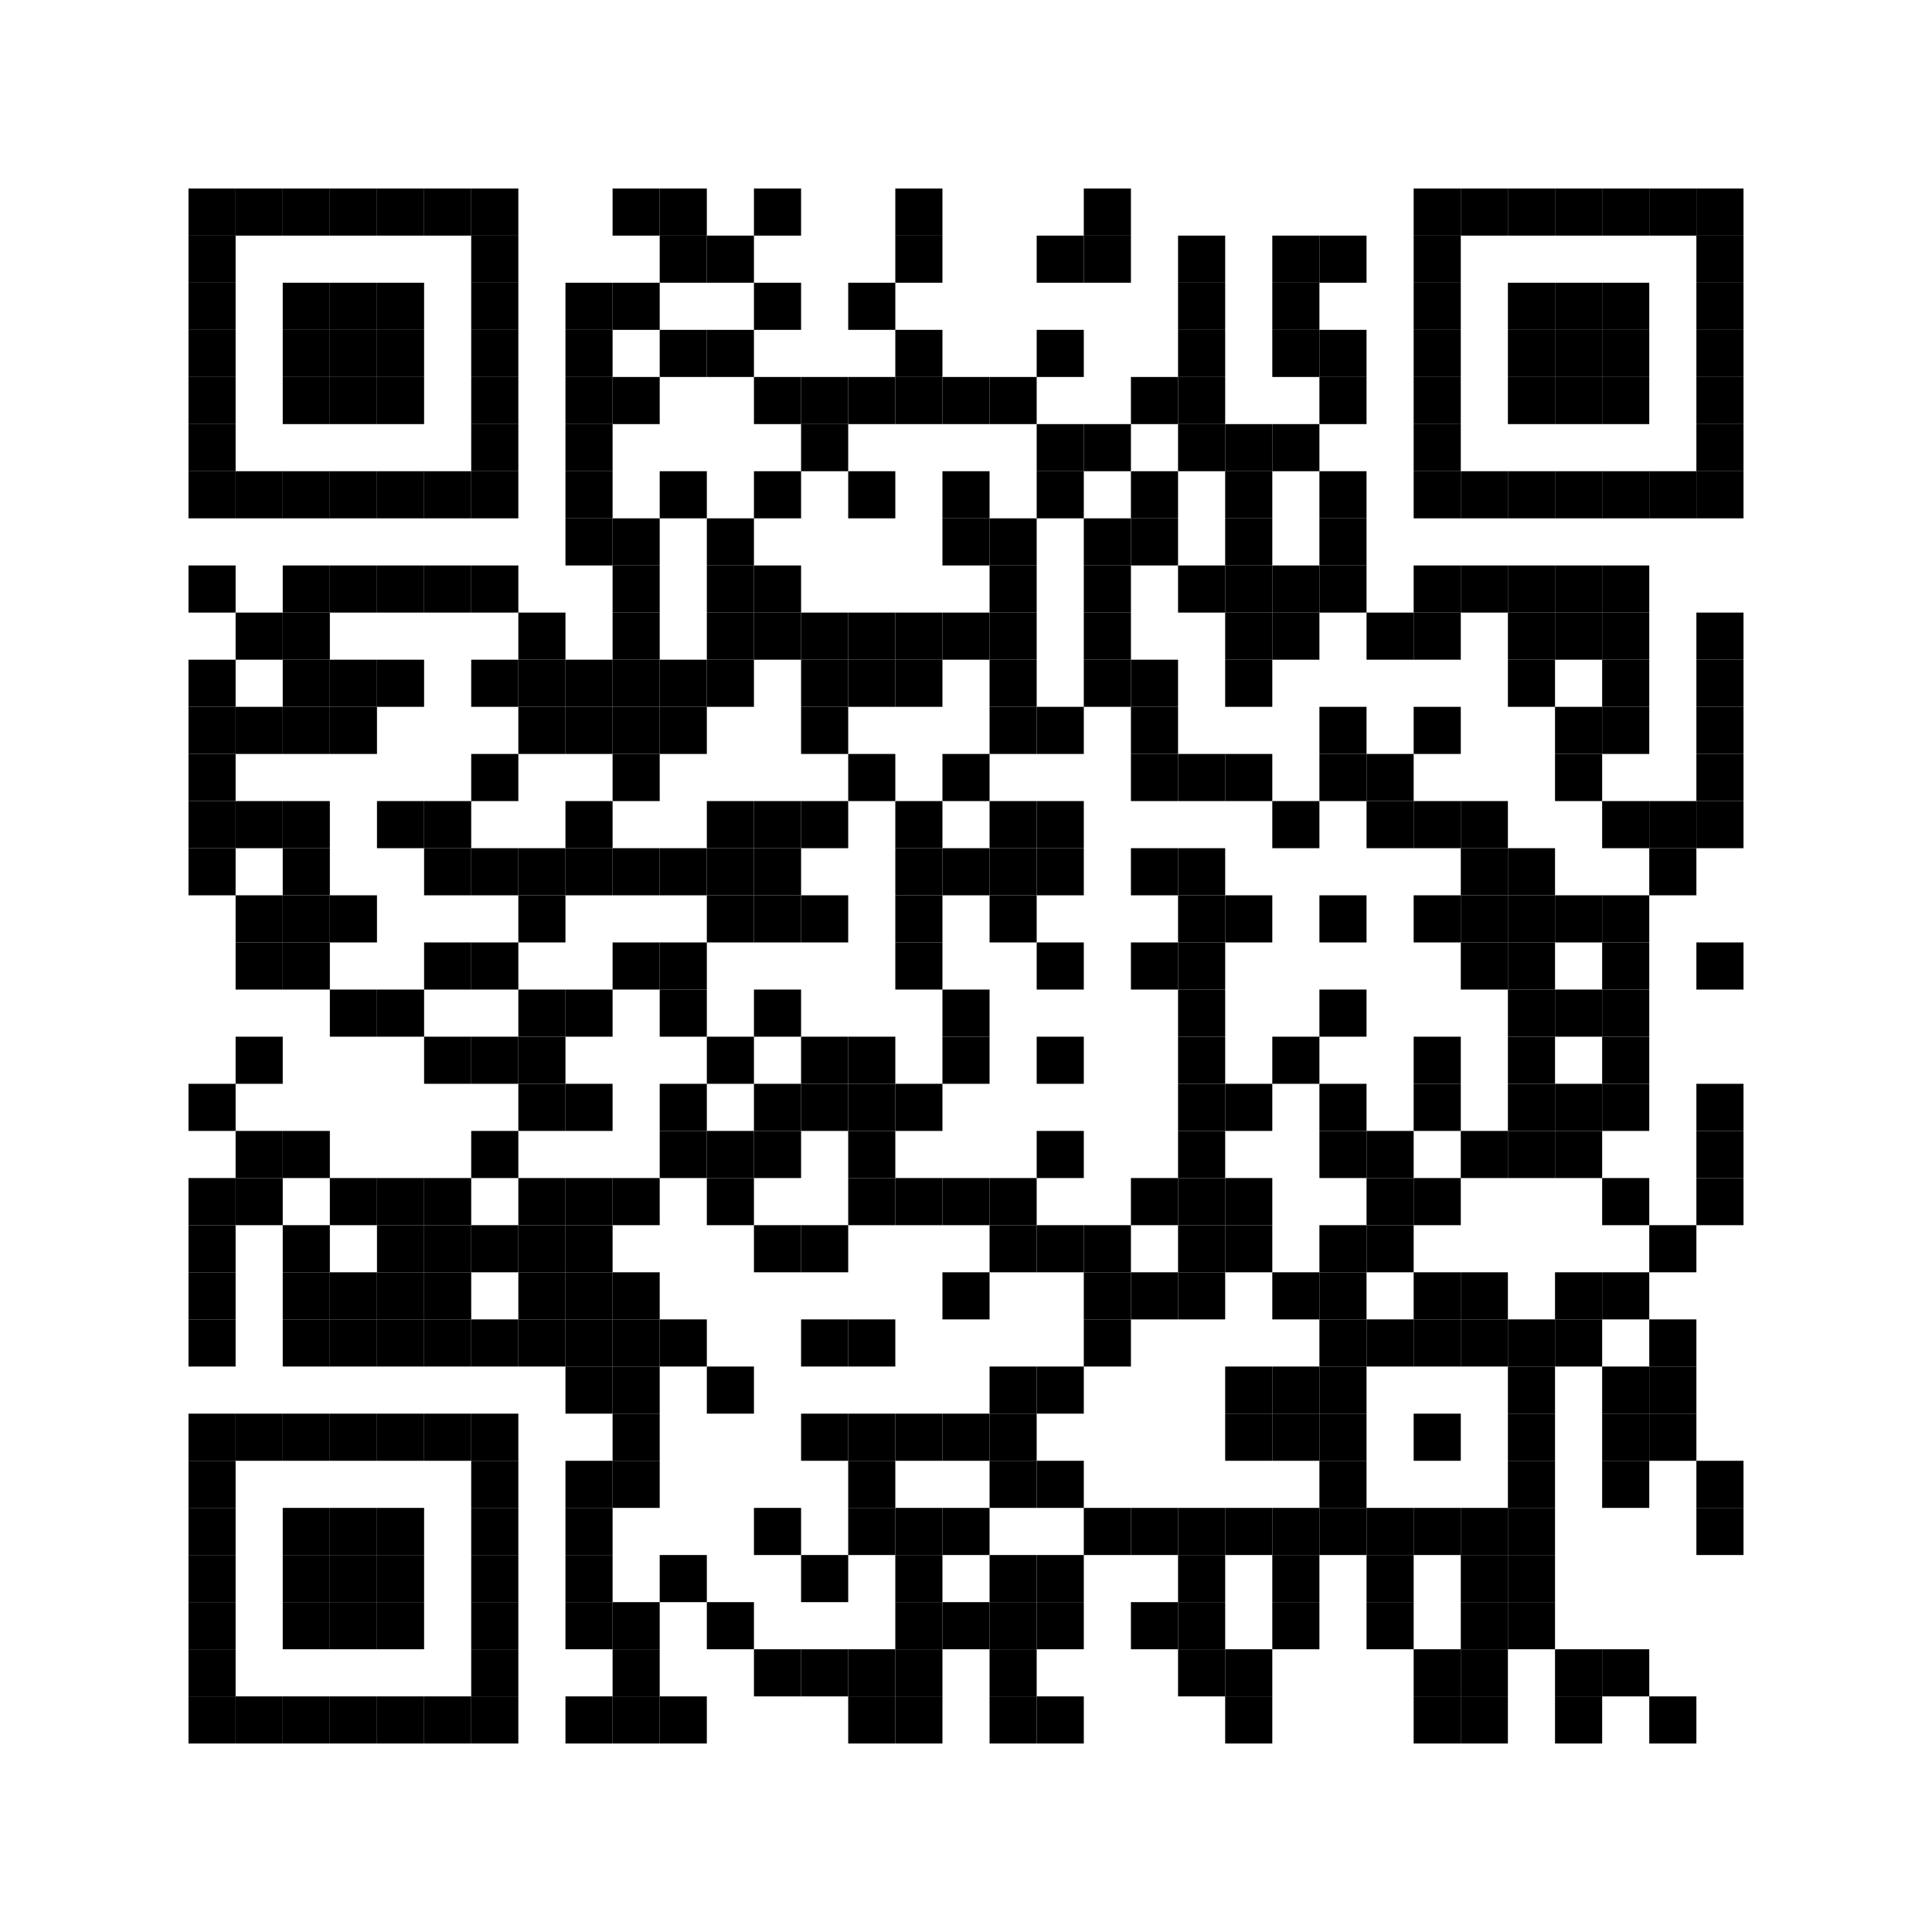
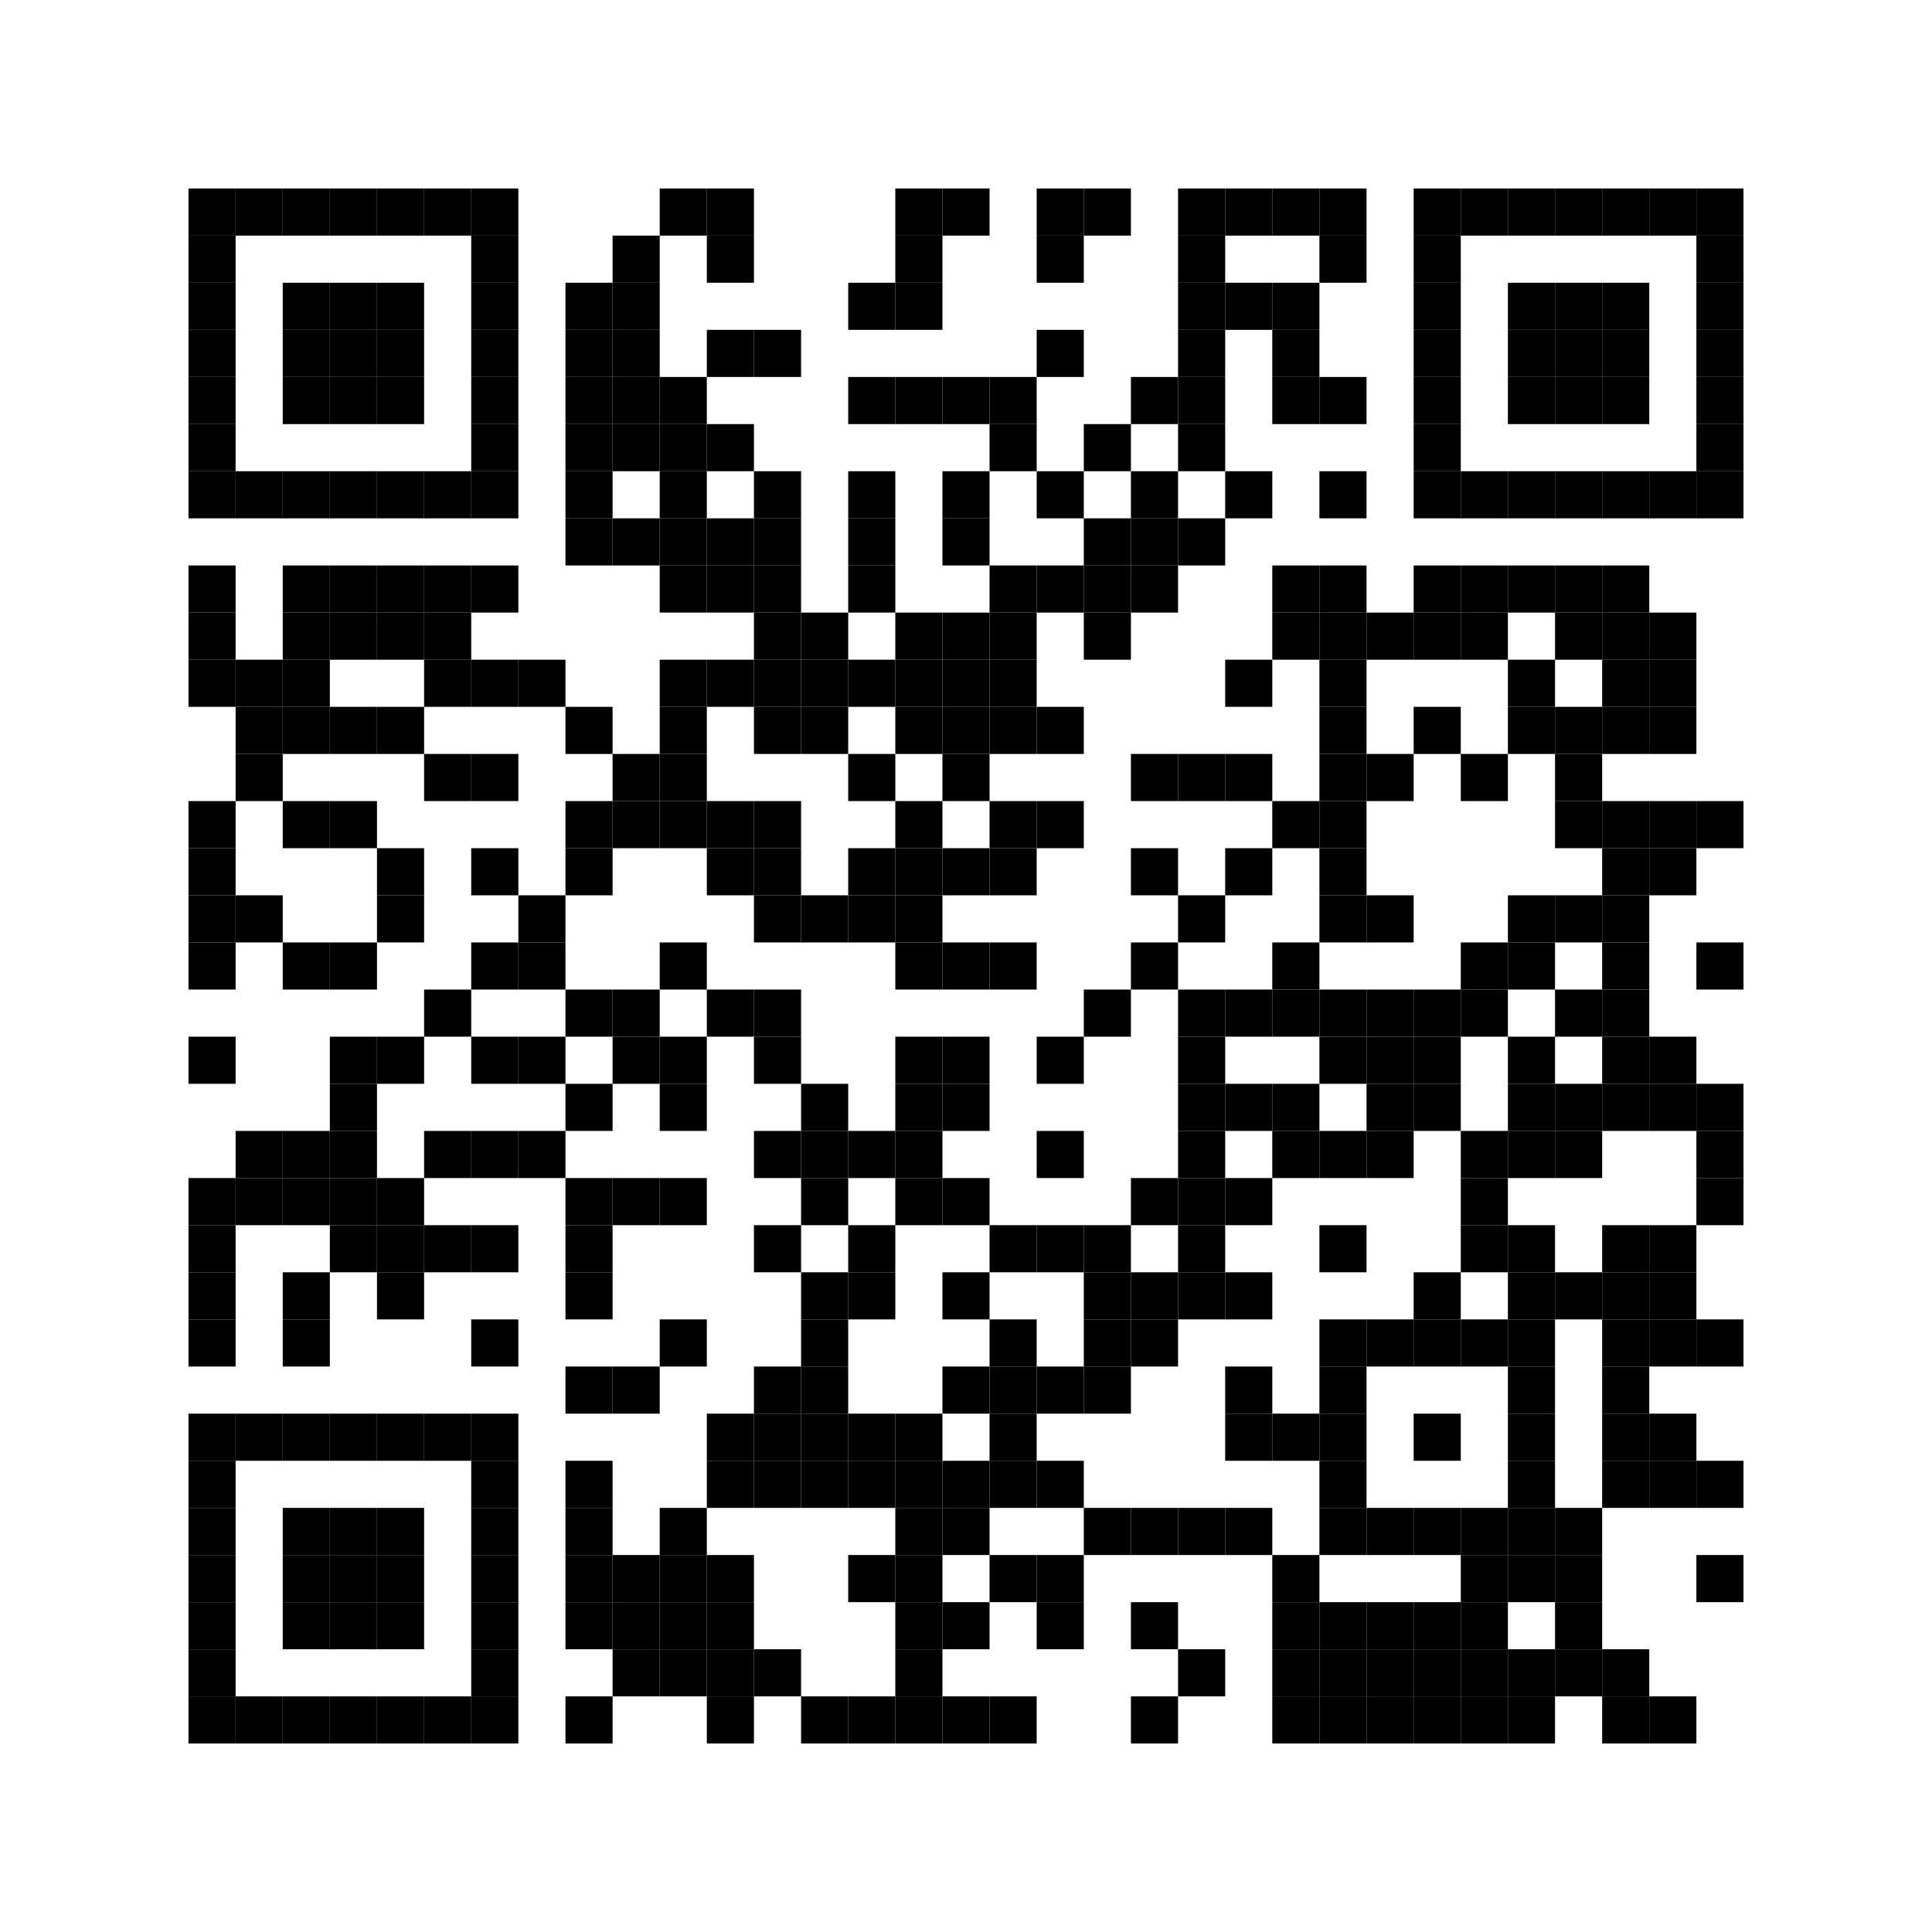
<svg xmlns="http://www.w3.org/2000/svg" width="41mm" height="41mm" version="1.1">
  <rect x="4mm" y="4mm" width="1mm" height="1mm" />
  <rect x="5mm" y="4mm" width="1mm" height="1mm" />
  <rect x="6mm" y="4mm" width="1mm" height="1mm" />
  <rect x="7mm" y="4mm" width="1mm" height="1mm" />
  <rect x="8mm" y="4mm" width="1mm" height="1mm" />
  <rect x="9mm" y="4mm" width="1mm" height="1mm" />
  <rect x="10mm" y="4mm" width="1mm" height="1mm" />
-   <rect x="13mm" y="4mm" width="1mm" height="1mm" />
  <rect x="14mm" y="4mm" width="1mm" height="1mm" />
-   <rect x="16mm" y="4mm" width="1mm" height="1mm" />
+   <rect x="15mm" y="4mm" width="1mm" height="1mm" />
  <rect x="19mm" y="4mm" width="1mm" height="1mm" />
+   <rect x="20mm" y="4mm" width="1mm" height="1mm" />
+   <rect x="22mm" y="4mm" width="1mm" height="1mm" />
  <rect x="23mm" y="4mm" width="1mm" height="1mm" />
+   <rect x="25mm" y="4mm" width="1mm" height="1mm" />
+   <rect x="26mm" y="4mm" width="1mm" height="1mm" />
+   <rect x="27mm" y="4mm" width="1mm" height="1mm" />
+   <rect x="28mm" y="4mm" width="1mm" height="1mm" />
  <rect x="30mm" y="4mm" width="1mm" height="1mm" />
  <rect x="31mm" y="4mm" width="1mm" height="1mm" />
  <rect x="32mm" y="4mm" width="1mm" height="1mm" />
  <rect x="33mm" y="4mm" width="1mm" height="1mm" />
  <rect x="34mm" y="4mm" width="1mm" height="1mm" />
  <rect x="35mm" y="4mm" width="1mm" height="1mm" />
  <rect x="36mm" y="4mm" width="1mm" height="1mm" />
  <rect x="4mm" y="5mm" width="1mm" height="1mm" />
  <rect x="10mm" y="5mm" width="1mm" height="1mm" />
-   <rect x="14mm" y="5mm" width="1mm" height="1mm" />
+   <rect x="13mm" y="5mm" width="1mm" height="1mm" />
  <rect x="15mm" y="5mm" width="1mm" height="1mm" />
  <rect x="19mm" y="5mm" width="1mm" height="1mm" />
  <rect x="22mm" y="5mm" width="1mm" height="1mm" />
-   <rect x="23mm" y="5mm" width="1mm" height="1mm" />
  <rect x="25mm" y="5mm" width="1mm" height="1mm" />
-   <rect x="27mm" y="5mm" width="1mm" height="1mm" />
  <rect x="28mm" y="5mm" width="1mm" height="1mm" />
  <rect x="30mm" y="5mm" width="1mm" height="1mm" />
  <rect x="36mm" y="5mm" width="1mm" height="1mm" />
  <rect x="4mm" y="6mm" width="1mm" height="1mm" />
  <rect x="6mm" y="6mm" width="1mm" height="1mm" />
  <rect x="7mm" y="6mm" width="1mm" height="1mm" />
  <rect x="8mm" y="6mm" width="1mm" height="1mm" />
  <rect x="10mm" y="6mm" width="1mm" height="1mm" />
  <rect x="12mm" y="6mm" width="1mm" height="1mm" />
  <rect x="13mm" y="6mm" width="1mm" height="1mm" />
-   <rect x="16mm" y="6mm" width="1mm" height="1mm" />
  <rect x="18mm" y="6mm" width="1mm" height="1mm" />
+   <rect x="19mm" y="6mm" width="1mm" height="1mm" />
  <rect x="25mm" y="6mm" width="1mm" height="1mm" />
+   <rect x="26mm" y="6mm" width="1mm" height="1mm" />
  <rect x="27mm" y="6mm" width="1mm" height="1mm" />
  <rect x="30mm" y="6mm" width="1mm" height="1mm" />
  <rect x="32mm" y="6mm" width="1mm" height="1mm" />
  <rect x="33mm" y="6mm" width="1mm" height="1mm" />
  <rect x="34mm" y="6mm" width="1mm" height="1mm" />
  <rect x="36mm" y="6mm" width="1mm" height="1mm" />
  <rect x="4mm" y="7mm" width="1mm" height="1mm" />
  <rect x="6mm" y="7mm" width="1mm" height="1mm" />
  <rect x="7mm" y="7mm" width="1mm" height="1mm" />
  <rect x="8mm" y="7mm" width="1mm" height="1mm" />
  <rect x="10mm" y="7mm" width="1mm" height="1mm" />
  <rect x="12mm" y="7mm" width="1mm" height="1mm" />
-   <rect x="14mm" y="7mm" width="1mm" height="1mm" />
+   <rect x="13mm" y="7mm" width="1mm" height="1mm" />
  <rect x="15mm" y="7mm" width="1mm" height="1mm" />
-   <rect x="19mm" y="7mm" width="1mm" height="1mm" />
+   <rect x="16mm" y="7mm" width="1mm" height="1mm" />
  <rect x="22mm" y="7mm" width="1mm" height="1mm" />
  <rect x="25mm" y="7mm" width="1mm" height="1mm" />
  <rect x="27mm" y="7mm" width="1mm" height="1mm" />
-   <rect x="28mm" y="7mm" width="1mm" height="1mm" />
  <rect x="30mm" y="7mm" width="1mm" height="1mm" />
  <rect x="32mm" y="7mm" width="1mm" height="1mm" />
  <rect x="33mm" y="7mm" width="1mm" height="1mm" />
  <rect x="34mm" y="7mm" width="1mm" height="1mm" />
  <rect x="36mm" y="7mm" width="1mm" height="1mm" />
  <rect x="4mm" y="8mm" width="1mm" height="1mm" />
  <rect x="6mm" y="8mm" width="1mm" height="1mm" />
  <rect x="7mm" y="8mm" width="1mm" height="1mm" />
  <rect x="8mm" y="8mm" width="1mm" height="1mm" />
  <rect x="10mm" y="8mm" width="1mm" height="1mm" />
  <rect x="12mm" y="8mm" width="1mm" height="1mm" />
  <rect x="13mm" y="8mm" width="1mm" height="1mm" />
-   <rect x="16mm" y="8mm" width="1mm" height="1mm" />
-   <rect x="17mm" y="8mm" width="1mm" height="1mm" />
+   <rect x="14mm" y="8mm" width="1mm" height="1mm" />
  <rect x="18mm" y="8mm" width="1mm" height="1mm" />
  <rect x="19mm" y="8mm" width="1mm" height="1mm" />
  <rect x="20mm" y="8mm" width="1mm" height="1mm" />
  <rect x="21mm" y="8mm" width="1mm" height="1mm" />
  <rect x="24mm" y="8mm" width="1mm" height="1mm" />
  <rect x="25mm" y="8mm" width="1mm" height="1mm" />
+   <rect x="27mm" y="8mm" width="1mm" height="1mm" />
  <rect x="28mm" y="8mm" width="1mm" height="1mm" />
  <rect x="30mm" y="8mm" width="1mm" height="1mm" />
  <rect x="32mm" y="8mm" width="1mm" height="1mm" />
  <rect x="33mm" y="8mm" width="1mm" height="1mm" />
  <rect x="34mm" y="8mm" width="1mm" height="1mm" />
  <rect x="36mm" y="8mm" width="1mm" height="1mm" />
  <rect x="4mm" y="9mm" width="1mm" height="1mm" />
  <rect x="10mm" y="9mm" width="1mm" height="1mm" />
  <rect x="12mm" y="9mm" width="1mm" height="1mm" />
-   <rect x="17mm" y="9mm" width="1mm" height="1mm" />
-   <rect x="22mm" y="9mm" width="1mm" height="1mm" />
+   <rect x="13mm" y="9mm" width="1mm" height="1mm" />
+   <rect x="14mm" y="9mm" width="1mm" height="1mm" />
+   <rect x="15mm" y="9mm" width="1mm" height="1mm" />
+   <rect x="21mm" y="9mm" width="1mm" height="1mm" />
  <rect x="23mm" y="9mm" width="1mm" height="1mm" />
  <rect x="25mm" y="9mm" width="1mm" height="1mm" />
-   <rect x="26mm" y="9mm" width="1mm" height="1mm" />
-   <rect x="27mm" y="9mm" width="1mm" height="1mm" />
  <rect x="30mm" y="9mm" width="1mm" height="1mm" />
  <rect x="36mm" y="9mm" width="1mm" height="1mm" />
  <rect x="4mm" y="10mm" width="1mm" height="1mm" />
  <rect x="5mm" y="10mm" width="1mm" height="1mm" />
  <rect x="6mm" y="10mm" width="1mm" height="1mm" />
  <rect x="7mm" y="10mm" width="1mm" height="1mm" />
  <rect x="8mm" y="10mm" width="1mm" height="1mm" />
  <rect x="9mm" y="10mm" width="1mm" height="1mm" />
  <rect x="10mm" y="10mm" width="1mm" height="1mm" />
  <rect x="12mm" y="10mm" width="1mm" height="1mm" />
  <rect x="14mm" y="10mm" width="1mm" height="1mm" />
  <rect x="16mm" y="10mm" width="1mm" height="1mm" />
  <rect x="18mm" y="10mm" width="1mm" height="1mm" />
  <rect x="20mm" y="10mm" width="1mm" height="1mm" />
  <rect x="22mm" y="10mm" width="1mm" height="1mm" />
  <rect x="24mm" y="10mm" width="1mm" height="1mm" />
  <rect x="26mm" y="10mm" width="1mm" height="1mm" />
  <rect x="28mm" y="10mm" width="1mm" height="1mm" />
  <rect x="30mm" y="10mm" width="1mm" height="1mm" />
  <rect x="31mm" y="10mm" width="1mm" height="1mm" />
  <rect x="32mm" y="10mm" width="1mm" height="1mm" />
  <rect x="33mm" y="10mm" width="1mm" height="1mm" />
  <rect x="34mm" y="10mm" width="1mm" height="1mm" />
  <rect x="35mm" y="10mm" width="1mm" height="1mm" />
  <rect x="36mm" y="10mm" width="1mm" height="1mm" />
  <rect x="12mm" y="11mm" width="1mm" height="1mm" />
  <rect x="13mm" y="11mm" width="1mm" height="1mm" />
+   <rect x="14mm" y="11mm" width="1mm" height="1mm" />
  <rect x="15mm" y="11mm" width="1mm" height="1mm" />
+   <rect x="16mm" y="11mm" width="1mm" height="1mm" />
+   <rect x="18mm" y="11mm" width="1mm" height="1mm" />
  <rect x="20mm" y="11mm" width="1mm" height="1mm" />
-   <rect x="21mm" y="11mm" width="1mm" height="1mm" />
  <rect x="23mm" y="11mm" width="1mm" height="1mm" />
  <rect x="24mm" y="11mm" width="1mm" height="1mm" />
-   <rect x="26mm" y="11mm" width="1mm" height="1mm" />
-   <rect x="28mm" y="11mm" width="1mm" height="1mm" />
+   <rect x="25mm" y="11mm" width="1mm" height="1mm" />
  <rect x="4mm" y="12mm" width="1mm" height="1mm" />
  <rect x="6mm" y="12mm" width="1mm" height="1mm" />
  <rect x="7mm" y="12mm" width="1mm" height="1mm" />
  <rect x="8mm" y="12mm" width="1mm" height="1mm" />
  <rect x="9mm" y="12mm" width="1mm" height="1mm" />
  <rect x="10mm" y="12mm" width="1mm" height="1mm" />
-   <rect x="13mm" y="12mm" width="1mm" height="1mm" />
+   <rect x="14mm" y="12mm" width="1mm" height="1mm" />
  <rect x="15mm" y="12mm" width="1mm" height="1mm" />
  <rect x="16mm" y="12mm" width="1mm" height="1mm" />
+   <rect x="18mm" y="12mm" width="1mm" height="1mm" />
  <rect x="21mm" y="12mm" width="1mm" height="1mm" />
+   <rect x="22mm" y="12mm" width="1mm" height="1mm" />
  <rect x="23mm" y="12mm" width="1mm" height="1mm" />
-   <rect x="25mm" y="12mm" width="1mm" height="1mm" />
-   <rect x="26mm" y="12mm" width="1mm" height="1mm" />
+   <rect x="24mm" y="12mm" width="1mm" height="1mm" />
  <rect x="27mm" y="12mm" width="1mm" height="1mm" />
  <rect x="28mm" y="12mm" width="1mm" height="1mm" />
  <rect x="30mm" y="12mm" width="1mm" height="1mm" />
  <rect x="31mm" y="12mm" width="1mm" height="1mm" />
  <rect x="32mm" y="12mm" width="1mm" height="1mm" />
  <rect x="33mm" y="12mm" width="1mm" height="1mm" />
  <rect x="34mm" y="12mm" width="1mm" height="1mm" />
-   <rect x="5mm" y="13mm" width="1mm" height="1mm" />
+   <rect x="4mm" y="13mm" width="1mm" height="1mm" />
  <rect x="6mm" y="13mm" width="1mm" height="1mm" />
-   <rect x="11mm" y="13mm" width="1mm" height="1mm" />
-   <rect x="13mm" y="13mm" width="1mm" height="1mm" />
-   <rect x="15mm" y="13mm" width="1mm" height="1mm" />
+   <rect x="7mm" y="13mm" width="1mm" height="1mm" />
+   <rect x="8mm" y="13mm" width="1mm" height="1mm" />
+   <rect x="9mm" y="13mm" width="1mm" height="1mm" />
  <rect x="16mm" y="13mm" width="1mm" height="1mm" />
  <rect x="17mm" y="13mm" width="1mm" height="1mm" />
-   <rect x="18mm" y="13mm" width="1mm" height="1mm" />
  <rect x="19mm" y="13mm" width="1mm" height="1mm" />
  <rect x="20mm" y="13mm" width="1mm" height="1mm" />
  <rect x="21mm" y="13mm" width="1mm" height="1mm" />
  <rect x="23mm" y="13mm" width="1mm" height="1mm" />
-   <rect x="26mm" y="13mm" width="1mm" height="1mm" />
  <rect x="27mm" y="13mm" width="1mm" height="1mm" />
+   <rect x="28mm" y="13mm" width="1mm" height="1mm" />
  <rect x="29mm" y="13mm" width="1mm" height="1mm" />
  <rect x="30mm" y="13mm" width="1mm" height="1mm" />
-   <rect x="32mm" y="13mm" width="1mm" height="1mm" />
+   <rect x="31mm" y="13mm" width="1mm" height="1mm" />
  <rect x="33mm" y="13mm" width="1mm" height="1mm" />
  <rect x="34mm" y="13mm" width="1mm" height="1mm" />
-   <rect x="36mm" y="13mm" width="1mm" height="1mm" />
+   <rect x="35mm" y="13mm" width="1mm" height="1mm" />
  <rect x="4mm" y="14mm" width="1mm" height="1mm" />
+   <rect x="5mm" y="14mm" width="1mm" height="1mm" />
  <rect x="6mm" y="14mm" width="1mm" height="1mm" />
-   <rect x="7mm" y="14mm" width="1mm" height="1mm" />
-   <rect x="8mm" y="14mm" width="1mm" height="1mm" />
+   <rect x="9mm" y="14mm" width="1mm" height="1mm" />
  <rect x="10mm" y="14mm" width="1mm" height="1mm" />
  <rect x="11mm" y="14mm" width="1mm" height="1mm" />
-   <rect x="12mm" y="14mm" width="1mm" height="1mm" />
-   <rect x="13mm" y="14mm" width="1mm" height="1mm" />
  <rect x="14mm" y="14mm" width="1mm" height="1mm" />
  <rect x="15mm" y="14mm" width="1mm" height="1mm" />
+   <rect x="16mm" y="14mm" width="1mm" height="1mm" />
  <rect x="17mm" y="14mm" width="1mm" height="1mm" />
  <rect x="18mm" y="14mm" width="1mm" height="1mm" />
  <rect x="19mm" y="14mm" width="1mm" height="1mm" />
+   <rect x="20mm" y="14mm" width="1mm" height="1mm" />
  <rect x="21mm" y="14mm" width="1mm" height="1mm" />
-   <rect x="23mm" y="14mm" width="1mm" height="1mm" />
-   <rect x="24mm" y="14mm" width="1mm" height="1mm" />
  <rect x="26mm" y="14mm" width="1mm" height="1mm" />
+   <rect x="28mm" y="14mm" width="1mm" height="1mm" />
  <rect x="32mm" y="14mm" width="1mm" height="1mm" />
  <rect x="34mm" y="14mm" width="1mm" height="1mm" />
-   <rect x="36mm" y="14mm" width="1mm" height="1mm" />
-   <rect x="4mm" y="15mm" width="1mm" height="1mm" />
+   <rect x="35mm" y="14mm" width="1mm" height="1mm" />
  <rect x="5mm" y="15mm" width="1mm" height="1mm" />
  <rect x="6mm" y="15mm" width="1mm" height="1mm" />
  <rect x="7mm" y="15mm" width="1mm" height="1mm" />
-   <rect x="11mm" y="15mm" width="1mm" height="1mm" />
+   <rect x="8mm" y="15mm" width="1mm" height="1mm" />
  <rect x="12mm" y="15mm" width="1mm" height="1mm" />
-   <rect x="13mm" y="15mm" width="1mm" height="1mm" />
  <rect x="14mm" y="15mm" width="1mm" height="1mm" />
+   <rect x="16mm" y="15mm" width="1mm" height="1mm" />
  <rect x="17mm" y="15mm" width="1mm" height="1mm" />
+   <rect x="19mm" y="15mm" width="1mm" height="1mm" />
+   <rect x="20mm" y="15mm" width="1mm" height="1mm" />
  <rect x="21mm" y="15mm" width="1mm" height="1mm" />
  <rect x="22mm" y="15mm" width="1mm" height="1mm" />
-   <rect x="24mm" y="15mm" width="1mm" height="1mm" />
  <rect x="28mm" y="15mm" width="1mm" height="1mm" />
  <rect x="30mm" y="15mm" width="1mm" height="1mm" />
+   <rect x="32mm" y="15mm" width="1mm" height="1mm" />
  <rect x="33mm" y="15mm" width="1mm" height="1mm" />
  <rect x="34mm" y="15mm" width="1mm" height="1mm" />
-   <rect x="36mm" y="15mm" width="1mm" height="1mm" />
-   <rect x="4mm" y="16mm" width="1mm" height="1mm" />
+   <rect x="35mm" y="15mm" width="1mm" height="1mm" />
+   <rect x="5mm" y="16mm" width="1mm" height="1mm" />
+   <rect x="9mm" y="16mm" width="1mm" height="1mm" />
  <rect x="10mm" y="16mm" width="1mm" height="1mm" />
  <rect x="13mm" y="16mm" width="1mm" height="1mm" />
+   <rect x="14mm" y="16mm" width="1mm" height="1mm" />
  <rect x="18mm" y="16mm" width="1mm" height="1mm" />
  <rect x="20mm" y="16mm" width="1mm" height="1mm" />
  <rect x="24mm" y="16mm" width="1mm" height="1mm" />
  <rect x="25mm" y="16mm" width="1mm" height="1mm" />
  <rect x="26mm" y="16mm" width="1mm" height="1mm" />
  <rect x="28mm" y="16mm" width="1mm" height="1mm" />
  <rect x="29mm" y="16mm" width="1mm" height="1mm" />
+   <rect x="31mm" y="16mm" width="1mm" height="1mm" />
  <rect x="33mm" y="16mm" width="1mm" height="1mm" />
-   <rect x="36mm" y="16mm" width="1mm" height="1mm" />
  <rect x="4mm" y="17mm" width="1mm" height="1mm" />
-   <rect x="5mm" y="17mm" width="1mm" height="1mm" />
  <rect x="6mm" y="17mm" width="1mm" height="1mm" />
-   <rect x="8mm" y="17mm" width="1mm" height="1mm" />
-   <rect x="9mm" y="17mm" width="1mm" height="1mm" />
+   <rect x="7mm" y="17mm" width="1mm" height="1mm" />
  <rect x="12mm" y="17mm" width="1mm" height="1mm" />
+   <rect x="13mm" y="17mm" width="1mm" height="1mm" />
+   <rect x="14mm" y="17mm" width="1mm" height="1mm" />
  <rect x="15mm" y="17mm" width="1mm" height="1mm" />
  <rect x="16mm" y="17mm" width="1mm" height="1mm" />
-   <rect x="17mm" y="17mm" width="1mm" height="1mm" />
  <rect x="19mm" y="17mm" width="1mm" height="1mm" />
  <rect x="21mm" y="17mm" width="1mm" height="1mm" />
  <rect x="22mm" y="17mm" width="1mm" height="1mm" />
  <rect x="27mm" y="17mm" width="1mm" height="1mm" />
-   <rect x="29mm" y="17mm" width="1mm" height="1mm" />
-   <rect x="30mm" y="17mm" width="1mm" height="1mm" />
-   <rect x="31mm" y="17mm" width="1mm" height="1mm" />
+   <rect x="28mm" y="17mm" width="1mm" height="1mm" />
+   <rect x="33mm" y="17mm" width="1mm" height="1mm" />
  <rect x="34mm" y="17mm" width="1mm" height="1mm" />
  <rect x="35mm" y="17mm" width="1mm" height="1mm" />
  <rect x="36mm" y="17mm" width="1mm" height="1mm" />
  <rect x="4mm" y="18mm" width="1mm" height="1mm" />
-   <rect x="6mm" y="18mm" width="1mm" height="1mm" />
-   <rect x="9mm" y="18mm" width="1mm" height="1mm" />
+   <rect x="8mm" y="18mm" width="1mm" height="1mm" />
  <rect x="10mm" y="18mm" width="1mm" height="1mm" />
-   <rect x="11mm" y="18mm" width="1mm" height="1mm" />
  <rect x="12mm" y="18mm" width="1mm" height="1mm" />
-   <rect x="13mm" y="18mm" width="1mm" height="1mm" />
-   <rect x="14mm" y="18mm" width="1mm" height="1mm" />
  <rect x="15mm" y="18mm" width="1mm" height="1mm" />
  <rect x="16mm" y="18mm" width="1mm" height="1mm" />
+   <rect x="18mm" y="18mm" width="1mm" height="1mm" />
  <rect x="19mm" y="18mm" width="1mm" height="1mm" />
  <rect x="20mm" y="18mm" width="1mm" height="1mm" />
  <rect x="21mm" y="18mm" width="1mm" height="1mm" />
-   <rect x="22mm" y="18mm" width="1mm" height="1mm" />
  <rect x="24mm" y="18mm" width="1mm" height="1mm" />
-   <rect x="25mm" y="18mm" width="1mm" height="1mm" />
-   <rect x="31mm" y="18mm" width="1mm" height="1mm" />
-   <rect x="32mm" y="18mm" width="1mm" height="1mm" />
+   <rect x="26mm" y="18mm" width="1mm" height="1mm" />
+   <rect x="28mm" y="18mm" width="1mm" height="1mm" />
+   <rect x="34mm" y="18mm" width="1mm" height="1mm" />
  <rect x="35mm" y="18mm" width="1mm" height="1mm" />
+   <rect x="4mm" y="19mm" width="1mm" height="1mm" />
  <rect x="5mm" y="19mm" width="1mm" height="1mm" />
-   <rect x="6mm" y="19mm" width="1mm" height="1mm" />
-   <rect x="7mm" y="19mm" width="1mm" height="1mm" />
+   <rect x="8mm" y="19mm" width="1mm" height="1mm" />
  <rect x="11mm" y="19mm" width="1mm" height="1mm" />
-   <rect x="15mm" y="19mm" width="1mm" height="1mm" />
  <rect x="16mm" y="19mm" width="1mm" height="1mm" />
  <rect x="17mm" y="19mm" width="1mm" height="1mm" />
+   <rect x="18mm" y="19mm" width="1mm" height="1mm" />
  <rect x="19mm" y="19mm" width="1mm" height="1mm" />
-   <rect x="21mm" y="19mm" width="1mm" height="1mm" />
  <rect x="25mm" y="19mm" width="1mm" height="1mm" />
-   <rect x="26mm" y="19mm" width="1mm" height="1mm" />
  <rect x="28mm" y="19mm" width="1mm" height="1mm" />
-   <rect x="30mm" y="19mm" width="1mm" height="1mm" />
-   <rect x="31mm" y="19mm" width="1mm" height="1mm" />
+   <rect x="29mm" y="19mm" width="1mm" height="1mm" />
  <rect x="32mm" y="19mm" width="1mm" height="1mm" />
  <rect x="33mm" y="19mm" width="1mm" height="1mm" />
  <rect x="34mm" y="19mm" width="1mm" height="1mm" />
-   <rect x="5mm" y="20mm" width="1mm" height="1mm" />
+   <rect x="4mm" y="20mm" width="1mm" height="1mm" />
  <rect x="6mm" y="20mm" width="1mm" height="1mm" />
-   <rect x="9mm" y="20mm" width="1mm" height="1mm" />
+   <rect x="7mm" y="20mm" width="1mm" height="1mm" />
  <rect x="10mm" y="20mm" width="1mm" height="1mm" />
-   <rect x="13mm" y="20mm" width="1mm" height="1mm" />
+   <rect x="11mm" y="20mm" width="1mm" height="1mm" />
  <rect x="14mm" y="20mm" width="1mm" height="1mm" />
  <rect x="19mm" y="20mm" width="1mm" height="1mm" />
-   <rect x="22mm" y="20mm" width="1mm" height="1mm" />
+   <rect x="20mm" y="20mm" width="1mm" height="1mm" />
+   <rect x="21mm" y="20mm" width="1mm" height="1mm" />
  <rect x="24mm" y="20mm" width="1mm" height="1mm" />
-   <rect x="25mm" y="20mm" width="1mm" height="1mm" />
+   <rect x="27mm" y="20mm" width="1mm" height="1mm" />
  <rect x="31mm" y="20mm" width="1mm" height="1mm" />
  <rect x="32mm" y="20mm" width="1mm" height="1mm" />
  <rect x="34mm" y="20mm" width="1mm" height="1mm" />
  <rect x="36mm" y="20mm" width="1mm" height="1mm" />
-   <rect x="7mm" y="21mm" width="1mm" height="1mm" />
-   <rect x="8mm" y="21mm" width="1mm" height="1mm" />
-   <rect x="11mm" y="21mm" width="1mm" height="1mm" />
+   <rect x="9mm" y="21mm" width="1mm" height="1mm" />
  <rect x="12mm" y="21mm" width="1mm" height="1mm" />
-   <rect x="14mm" y="21mm" width="1mm" height="1mm" />
+   <rect x="13mm" y="21mm" width="1mm" height="1mm" />
+   <rect x="15mm" y="21mm" width="1mm" height="1mm" />
  <rect x="16mm" y="21mm" width="1mm" height="1mm" />
-   <rect x="20mm" y="21mm" width="1mm" height="1mm" />
+   <rect x="23mm" y="21mm" width="1mm" height="1mm" />
  <rect x="25mm" y="21mm" width="1mm" height="1mm" />
+   <rect x="26mm" y="21mm" width="1mm" height="1mm" />
+   <rect x="27mm" y="21mm" width="1mm" height="1mm" />
  <rect x="28mm" y="21mm" width="1mm" height="1mm" />
-   <rect x="32mm" y="21mm" width="1mm" height="1mm" />
+   <rect x="29mm" y="21mm" width="1mm" height="1mm" />
+   <rect x="30mm" y="21mm" width="1mm" height="1mm" />
+   <rect x="31mm" y="21mm" width="1mm" height="1mm" />
  <rect x="33mm" y="21mm" width="1mm" height="1mm" />
  <rect x="34mm" y="21mm" width="1mm" height="1mm" />
-   <rect x="5mm" y="22mm" width="1mm" height="1mm" />
-   <rect x="9mm" y="22mm" width="1mm" height="1mm" />
+   <rect x="4mm" y="22mm" width="1mm" height="1mm" />
+   <rect x="7mm" y="22mm" width="1mm" height="1mm" />
+   <rect x="8mm" y="22mm" width="1mm" height="1mm" />
  <rect x="10mm" y="22mm" width="1mm" height="1mm" />
  <rect x="11mm" y="22mm" width="1mm" height="1mm" />
-   <rect x="15mm" y="22mm" width="1mm" height="1mm" />
-   <rect x="17mm" y="22mm" width="1mm" height="1mm" />
-   <rect x="18mm" y="22mm" width="1mm" height="1mm" />
+   <rect x="13mm" y="22mm" width="1mm" height="1mm" />
+   <rect x="14mm" y="22mm" width="1mm" height="1mm" />
+   <rect x="16mm" y="22mm" width="1mm" height="1mm" />
+   <rect x="19mm" y="22mm" width="1mm" height="1mm" />
  <rect x="20mm" y="22mm" width="1mm" height="1mm" />
  <rect x="22mm" y="22mm" width="1mm" height="1mm" />
  <rect x="25mm" y="22mm" width="1mm" height="1mm" />
-   <rect x="27mm" y="22mm" width="1mm" height="1mm" />
+   <rect x="28mm" y="22mm" width="1mm" height="1mm" />
+   <rect x="29mm" y="22mm" width="1mm" height="1mm" />
  <rect x="30mm" y="22mm" width="1mm" height="1mm" />
  <rect x="32mm" y="22mm" width="1mm" height="1mm" />
  <rect x="34mm" y="22mm" width="1mm" height="1mm" />
-   <rect x="4mm" y="23mm" width="1mm" height="1mm" />
-   <rect x="11mm" y="23mm" width="1mm" height="1mm" />
+   <rect x="35mm" y="22mm" width="1mm" height="1mm" />
+   <rect x="7mm" y="23mm" width="1mm" height="1mm" />
  <rect x="12mm" y="23mm" width="1mm" height="1mm" />
  <rect x="14mm" y="23mm" width="1mm" height="1mm" />
-   <rect x="16mm" y="23mm" width="1mm" height="1mm" />
  <rect x="17mm" y="23mm" width="1mm" height="1mm" />
-   <rect x="18mm" y="23mm" width="1mm" height="1mm" />
  <rect x="19mm" y="23mm" width="1mm" height="1mm" />
+   <rect x="20mm" y="23mm" width="1mm" height="1mm" />
  <rect x="25mm" y="23mm" width="1mm" height="1mm" />
  <rect x="26mm" y="23mm" width="1mm" height="1mm" />
-   <rect x="28mm" y="23mm" width="1mm" height="1mm" />
+   <rect x="27mm" y="23mm" width="1mm" height="1mm" />
+   <rect x="29mm" y="23mm" width="1mm" height="1mm" />
  <rect x="30mm" y="23mm" width="1mm" height="1mm" />
  <rect x="32mm" y="23mm" width="1mm" height="1mm" />
  <rect x="33mm" y="23mm" width="1mm" height="1mm" />
  <rect x="34mm" y="23mm" width="1mm" height="1mm" />
+   <rect x="35mm" y="23mm" width="1mm" height="1mm" />
  <rect x="36mm" y="23mm" width="1mm" height="1mm" />
  <rect x="5mm" y="24mm" width="1mm" height="1mm" />
  <rect x="6mm" y="24mm" width="1mm" height="1mm" />
+   <rect x="7mm" y="24mm" width="1mm" height="1mm" />
+   <rect x="9mm" y="24mm" width="1mm" height="1mm" />
  <rect x="10mm" y="24mm" width="1mm" height="1mm" />
-   <rect x="14mm" y="24mm" width="1mm" height="1mm" />
-   <rect x="15mm" y="24mm" width="1mm" height="1mm" />
+   <rect x="11mm" y="24mm" width="1mm" height="1mm" />
  <rect x="16mm" y="24mm" width="1mm" height="1mm" />
+   <rect x="17mm" y="24mm" width="1mm" height="1mm" />
  <rect x="18mm" y="24mm" width="1mm" height="1mm" />
+   <rect x="19mm" y="24mm" width="1mm" height="1mm" />
  <rect x="22mm" y="24mm" width="1mm" height="1mm" />
  <rect x="25mm" y="24mm" width="1mm" height="1mm" />
+   <rect x="27mm" y="24mm" width="1mm" height="1mm" />
  <rect x="28mm" y="24mm" width="1mm" height="1mm" />
  <rect x="29mm" y="24mm" width="1mm" height="1mm" />
  <rect x="31mm" y="24mm" width="1mm" height="1mm" />
  <rect x="32mm" y="24mm" width="1mm" height="1mm" />
  <rect x="33mm" y="24mm" width="1mm" height="1mm" />
  <rect x="36mm" y="24mm" width="1mm" height="1mm" />
  <rect x="4mm" y="25mm" width="1mm" height="1mm" />
  <rect x="5mm" y="25mm" width="1mm" height="1mm" />
+   <rect x="6mm" y="25mm" width="1mm" height="1mm" />
  <rect x="7mm" y="25mm" width="1mm" height="1mm" />
  <rect x="8mm" y="25mm" width="1mm" height="1mm" />
-   <rect x="9mm" y="25mm" width="1mm" height="1mm" />
-   <rect x="11mm" y="25mm" width="1mm" height="1mm" />
  <rect x="12mm" y="25mm" width="1mm" height="1mm" />
  <rect x="13mm" y="25mm" width="1mm" height="1mm" />
-   <rect x="15mm" y="25mm" width="1mm" height="1mm" />
-   <rect x="18mm" y="25mm" width="1mm" height="1mm" />
+   <rect x="14mm" y="25mm" width="1mm" height="1mm" />
+   <rect x="17mm" y="25mm" width="1mm" height="1mm" />
  <rect x="19mm" y="25mm" width="1mm" height="1mm" />
  <rect x="20mm" y="25mm" width="1mm" height="1mm" />
-   <rect x="21mm" y="25mm" width="1mm" height="1mm" />
  <rect x="24mm" y="25mm" width="1mm" height="1mm" />
  <rect x="25mm" y="25mm" width="1mm" height="1mm" />
  <rect x="26mm" y="25mm" width="1mm" height="1mm" />
-   <rect x="29mm" y="25mm" width="1mm" height="1mm" />
-   <rect x="30mm" y="25mm" width="1mm" height="1mm" />
-   <rect x="34mm" y="25mm" width="1mm" height="1mm" />
+   <rect x="31mm" y="25mm" width="1mm" height="1mm" />
  <rect x="36mm" y="25mm" width="1mm" height="1mm" />
  <rect x="4mm" y="26mm" width="1mm" height="1mm" />
-   <rect x="6mm" y="26mm" width="1mm" height="1mm" />
+   <rect x="7mm" y="26mm" width="1mm" height="1mm" />
  <rect x="8mm" y="26mm" width="1mm" height="1mm" />
  <rect x="9mm" y="26mm" width="1mm" height="1mm" />
  <rect x="10mm" y="26mm" width="1mm" height="1mm" />
-   <rect x="11mm" y="26mm" width="1mm" height="1mm" />
  <rect x="12mm" y="26mm" width="1mm" height="1mm" />
  <rect x="16mm" y="26mm" width="1mm" height="1mm" />
-   <rect x="17mm" y="26mm" width="1mm" height="1mm" />
+   <rect x="18mm" y="26mm" width="1mm" height="1mm" />
  <rect x="21mm" y="26mm" width="1mm" height="1mm" />
  <rect x="22mm" y="26mm" width="1mm" height="1mm" />
  <rect x="23mm" y="26mm" width="1mm" height="1mm" />
  <rect x="25mm" y="26mm" width="1mm" height="1mm" />
-   <rect x="26mm" y="26mm" width="1mm" height="1mm" />
  <rect x="28mm" y="26mm" width="1mm" height="1mm" />
-   <rect x="29mm" y="26mm" width="1mm" height="1mm" />
+   <rect x="31mm" y="26mm" width="1mm" height="1mm" />
+   <rect x="32mm" y="26mm" width="1mm" height="1mm" />
+   <rect x="34mm" y="26mm" width="1mm" height="1mm" />
  <rect x="35mm" y="26mm" width="1mm" height="1mm" />
  <rect x="4mm" y="27mm" width="1mm" height="1mm" />
  <rect x="6mm" y="27mm" width="1mm" height="1mm" />
-   <rect x="7mm" y="27mm" width="1mm" height="1mm" />
  <rect x="8mm" y="27mm" width="1mm" height="1mm" />
-   <rect x="9mm" y="27mm" width="1mm" height="1mm" />
-   <rect x="11mm" y="27mm" width="1mm" height="1mm" />
  <rect x="12mm" y="27mm" width="1mm" height="1mm" />
-   <rect x="13mm" y="27mm" width="1mm" height="1mm" />
+   <rect x="17mm" y="27mm" width="1mm" height="1mm" />
+   <rect x="18mm" y="27mm" width="1mm" height="1mm" />
  <rect x="20mm" y="27mm" width="1mm" height="1mm" />
  <rect x="23mm" y="27mm" width="1mm" height="1mm" />
  <rect x="24mm" y="27mm" width="1mm" height="1mm" />
  <rect x="25mm" y="27mm" width="1mm" height="1mm" />
-   <rect x="27mm" y="27mm" width="1mm" height="1mm" />
-   <rect x="28mm" y="27mm" width="1mm" height="1mm" />
+   <rect x="26mm" y="27mm" width="1mm" height="1mm" />
  <rect x="30mm" y="27mm" width="1mm" height="1mm" />
-   <rect x="31mm" y="27mm" width="1mm" height="1mm" />
+   <rect x="32mm" y="27mm" width="1mm" height="1mm" />
  <rect x="33mm" y="27mm" width="1mm" height="1mm" />
  <rect x="34mm" y="27mm" width="1mm" height="1mm" />
+   <rect x="35mm" y="27mm" width="1mm" height="1mm" />
  <rect x="4mm" y="28mm" width="1mm" height="1mm" />
  <rect x="6mm" y="28mm" width="1mm" height="1mm" />
-   <rect x="7mm" y="28mm" width="1mm" height="1mm" />
-   <rect x="8mm" y="28mm" width="1mm" height="1mm" />
-   <rect x="9mm" y="28mm" width="1mm" height="1mm" />
  <rect x="10mm" y="28mm" width="1mm" height="1mm" />
-   <rect x="11mm" y="28mm" width="1mm" height="1mm" />
-   <rect x="12mm" y="28mm" width="1mm" height="1mm" />
-   <rect x="13mm" y="28mm" width="1mm" height="1mm" />
  <rect x="14mm" y="28mm" width="1mm" height="1mm" />
  <rect x="17mm" y="28mm" width="1mm" height="1mm" />
-   <rect x="18mm" y="28mm" width="1mm" height="1mm" />
+   <rect x="21mm" y="28mm" width="1mm" height="1mm" />
  <rect x="23mm" y="28mm" width="1mm" height="1mm" />
+   <rect x="24mm" y="28mm" width="1mm" height="1mm" />
  <rect x="28mm" y="28mm" width="1mm" height="1mm" />
  <rect x="29mm" y="28mm" width="1mm" height="1mm" />
  <rect x="30mm" y="28mm" width="1mm" height="1mm" />
  <rect x="31mm" y="28mm" width="1mm" height="1mm" />
  <rect x="32mm" y="28mm" width="1mm" height="1mm" />
-   <rect x="33mm" y="28mm" width="1mm" height="1mm" />
+   <rect x="34mm" y="28mm" width="1mm" height="1mm" />
  <rect x="35mm" y="28mm" width="1mm" height="1mm" />
+   <rect x="36mm" y="28mm" width="1mm" height="1mm" />
  <rect x="12mm" y="29mm" width="1mm" height="1mm" />
  <rect x="13mm" y="29mm" width="1mm" height="1mm" />
-   <rect x="15mm" y="29mm" width="1mm" height="1mm" />
+   <rect x="16mm" y="29mm" width="1mm" height="1mm" />
+   <rect x="17mm" y="29mm" width="1mm" height="1mm" />
+   <rect x="20mm" y="29mm" width="1mm" height="1mm" />
  <rect x="21mm" y="29mm" width="1mm" height="1mm" />
  <rect x="22mm" y="29mm" width="1mm" height="1mm" />
+   <rect x="23mm" y="29mm" width="1mm" height="1mm" />
  <rect x="26mm" y="29mm" width="1mm" height="1mm" />
-   <rect x="27mm" y="29mm" width="1mm" height="1mm" />
  <rect x="28mm" y="29mm" width="1mm" height="1mm" />
  <rect x="32mm" y="29mm" width="1mm" height="1mm" />
  <rect x="34mm" y="29mm" width="1mm" height="1mm" />
-   <rect x="35mm" y="29mm" width="1mm" height="1mm" />
  <rect x="4mm" y="30mm" width="1mm" height="1mm" />
  <rect x="5mm" y="30mm" width="1mm" height="1mm" />
  <rect x="6mm" y="30mm" width="1mm" height="1mm" />
  <rect x="7mm" y="30mm" width="1mm" height="1mm" />
  <rect x="8mm" y="30mm" width="1mm" height="1mm" />
  <rect x="9mm" y="30mm" width="1mm" height="1mm" />
  <rect x="10mm" y="30mm" width="1mm" height="1mm" />
-   <rect x="13mm" y="30mm" width="1mm" height="1mm" />
+   <rect x="15mm" y="30mm" width="1mm" height="1mm" />
+   <rect x="16mm" y="30mm" width="1mm" height="1mm" />
  <rect x="17mm" y="30mm" width="1mm" height="1mm" />
  <rect x="18mm" y="30mm" width="1mm" height="1mm" />
  <rect x="19mm" y="30mm" width="1mm" height="1mm" />
-   <rect x="20mm" y="30mm" width="1mm" height="1mm" />
  <rect x="21mm" y="30mm" width="1mm" height="1mm" />
  <rect x="26mm" y="30mm" width="1mm" height="1mm" />
  <rect x="27mm" y="30mm" width="1mm" height="1mm" />
  <rect x="28mm" y="30mm" width="1mm" height="1mm" />
  <rect x="30mm" y="30mm" width="1mm" height="1mm" />
  <rect x="32mm" y="30mm" width="1mm" height="1mm" />
  <rect x="34mm" y="30mm" width="1mm" height="1mm" />
  <rect x="35mm" y="30mm" width="1mm" height="1mm" />
  <rect x="4mm" y="31mm" width="1mm" height="1mm" />
  <rect x="10mm" y="31mm" width="1mm" height="1mm" />
  <rect x="12mm" y="31mm" width="1mm" height="1mm" />
-   <rect x="13mm" y="31mm" width="1mm" height="1mm" />
+   <rect x="15mm" y="31mm" width="1mm" height="1mm" />
+   <rect x="16mm" y="31mm" width="1mm" height="1mm" />
+   <rect x="17mm" y="31mm" width="1mm" height="1mm" />
  <rect x="18mm" y="31mm" width="1mm" height="1mm" />
+   <rect x="19mm" y="31mm" width="1mm" height="1mm" />
+   <rect x="20mm" y="31mm" width="1mm" height="1mm" />
  <rect x="21mm" y="31mm" width="1mm" height="1mm" />
  <rect x="22mm" y="31mm" width="1mm" height="1mm" />
  <rect x="28mm" y="31mm" width="1mm" height="1mm" />
  <rect x="32mm" y="31mm" width="1mm" height="1mm" />
  <rect x="34mm" y="31mm" width="1mm" height="1mm" />
+   <rect x="35mm" y="31mm" width="1mm" height="1mm" />
  <rect x="36mm" y="31mm" width="1mm" height="1mm" />
  <rect x="4mm" y="32mm" width="1mm" height="1mm" />
  <rect x="6mm" y="32mm" width="1mm" height="1mm" />
  <rect x="7mm" y="32mm" width="1mm" height="1mm" />
  <rect x="8mm" y="32mm" width="1mm" height="1mm" />
  <rect x="10mm" y="32mm" width="1mm" height="1mm" />
  <rect x="12mm" y="32mm" width="1mm" height="1mm" />
-   <rect x="16mm" y="32mm" width="1mm" height="1mm" />
-   <rect x="18mm" y="32mm" width="1mm" height="1mm" />
+   <rect x="14mm" y="32mm" width="1mm" height="1mm" />
  <rect x="19mm" y="32mm" width="1mm" height="1mm" />
  <rect x="20mm" y="32mm" width="1mm" height="1mm" />
  <rect x="23mm" y="32mm" width="1mm" height="1mm" />
  <rect x="24mm" y="32mm" width="1mm" height="1mm" />
  <rect x="25mm" y="32mm" width="1mm" height="1mm" />
  <rect x="26mm" y="32mm" width="1mm" height="1mm" />
-   <rect x="27mm" y="32mm" width="1mm" height="1mm" />
  <rect x="28mm" y="32mm" width="1mm" height="1mm" />
  <rect x="29mm" y="32mm" width="1mm" height="1mm" />
  <rect x="30mm" y="32mm" width="1mm" height="1mm" />
  <rect x="31mm" y="32mm" width="1mm" height="1mm" />
  <rect x="32mm" y="32mm" width="1mm" height="1mm" />
-   <rect x="36mm" y="32mm" width="1mm" height="1mm" />
+   <rect x="33mm" y="32mm" width="1mm" height="1mm" />
  <rect x="4mm" y="33mm" width="1mm" height="1mm" />
  <rect x="6mm" y="33mm" width="1mm" height="1mm" />
  <rect x="7mm" y="33mm" width="1mm" height="1mm" />
  <rect x="8mm" y="33mm" width="1mm" height="1mm" />
  <rect x="10mm" y="33mm" width="1mm" height="1mm" />
  <rect x="12mm" y="33mm" width="1mm" height="1mm" />
+   <rect x="13mm" y="33mm" width="1mm" height="1mm" />
  <rect x="14mm" y="33mm" width="1mm" height="1mm" />
-   <rect x="17mm" y="33mm" width="1mm" height="1mm" />
+   <rect x="15mm" y="33mm" width="1mm" height="1mm" />
+   <rect x="18mm" y="33mm" width="1mm" height="1mm" />
  <rect x="19mm" y="33mm" width="1mm" height="1mm" />
  <rect x="21mm" y="33mm" width="1mm" height="1mm" />
  <rect x="22mm" y="33mm" width="1mm" height="1mm" />
-   <rect x="25mm" y="33mm" width="1mm" height="1mm" />
  <rect x="27mm" y="33mm" width="1mm" height="1mm" />
-   <rect x="29mm" y="33mm" width="1mm" height="1mm" />
  <rect x="31mm" y="33mm" width="1mm" height="1mm" />
  <rect x="32mm" y="33mm" width="1mm" height="1mm" />
+   <rect x="33mm" y="33mm" width="1mm" height="1mm" />
+   <rect x="36mm" y="33mm" width="1mm" height="1mm" />
  <rect x="4mm" y="34mm" width="1mm" height="1mm" />
  <rect x="6mm" y="34mm" width="1mm" height="1mm" />
  <rect x="7mm" y="34mm" width="1mm" height="1mm" />
  <rect x="8mm" y="34mm" width="1mm" height="1mm" />
  <rect x="10mm" y="34mm" width="1mm" height="1mm" />
  <rect x="12mm" y="34mm" width="1mm" height="1mm" />
  <rect x="13mm" y="34mm" width="1mm" height="1mm" />
+   <rect x="14mm" y="34mm" width="1mm" height="1mm" />
  <rect x="15mm" y="34mm" width="1mm" height="1mm" />
  <rect x="19mm" y="34mm" width="1mm" height="1mm" />
  <rect x="20mm" y="34mm" width="1mm" height="1mm" />
-   <rect x="21mm" y="34mm" width="1mm" height="1mm" />
  <rect x="22mm" y="34mm" width="1mm" height="1mm" />
  <rect x="24mm" y="34mm" width="1mm" height="1mm" />
-   <rect x="25mm" y="34mm" width="1mm" height="1mm" />
  <rect x="27mm" y="34mm" width="1mm" height="1mm" />
+   <rect x="28mm" y="34mm" width="1mm" height="1mm" />
  <rect x="29mm" y="34mm" width="1mm" height="1mm" />
+   <rect x="30mm" y="34mm" width="1mm" height="1mm" />
  <rect x="31mm" y="34mm" width="1mm" height="1mm" />
-   <rect x="32mm" y="34mm" width="1mm" height="1mm" />
+   <rect x="33mm" y="34mm" width="1mm" height="1mm" />
  <rect x="4mm" y="35mm" width="1mm" height="1mm" />
  <rect x="10mm" y="35mm" width="1mm" height="1mm" />
  <rect x="13mm" y="35mm" width="1mm" height="1mm" />
+   <rect x="14mm" y="35mm" width="1mm" height="1mm" />
+   <rect x="15mm" y="35mm" width="1mm" height="1mm" />
  <rect x="16mm" y="35mm" width="1mm" height="1mm" />
-   <rect x="17mm" y="35mm" width="1mm" height="1mm" />
-   <rect x="18mm" y="35mm" width="1mm" height="1mm" />
  <rect x="19mm" y="35mm" width="1mm" height="1mm" />
-   <rect x="21mm" y="35mm" width="1mm" height="1mm" />
  <rect x="25mm" y="35mm" width="1mm" height="1mm" />
-   <rect x="26mm" y="35mm" width="1mm" height="1mm" />
+   <rect x="27mm" y="35mm" width="1mm" height="1mm" />
+   <rect x="28mm" y="35mm" width="1mm" height="1mm" />
+   <rect x="29mm" y="35mm" width="1mm" height="1mm" />
  <rect x="30mm" y="35mm" width="1mm" height="1mm" />
  <rect x="31mm" y="35mm" width="1mm" height="1mm" />
+   <rect x="32mm" y="35mm" width="1mm" height="1mm" />
  <rect x="33mm" y="35mm" width="1mm" height="1mm" />
  <rect x="34mm" y="35mm" width="1mm" height="1mm" />
  <rect x="4mm" y="36mm" width="1mm" height="1mm" />
  <rect x="5mm" y="36mm" width="1mm" height="1mm" />
  <rect x="6mm" y="36mm" width="1mm" height="1mm" />
  <rect x="7mm" y="36mm" width="1mm" height="1mm" />
  <rect x="8mm" y="36mm" width="1mm" height="1mm" />
  <rect x="9mm" y="36mm" width="1mm" height="1mm" />
  <rect x="10mm" y="36mm" width="1mm" height="1mm" />
  <rect x="12mm" y="36mm" width="1mm" height="1mm" />
-   <rect x="13mm" y="36mm" width="1mm" height="1mm" />
-   <rect x="14mm" y="36mm" width="1mm" height="1mm" />
+   <rect x="15mm" y="36mm" width="1mm" height="1mm" />
+   <rect x="17mm" y="36mm" width="1mm" height="1mm" />
  <rect x="18mm" y="36mm" width="1mm" height="1mm" />
  <rect x="19mm" y="36mm" width="1mm" height="1mm" />
+   <rect x="20mm" y="36mm" width="1mm" height="1mm" />
  <rect x="21mm" y="36mm" width="1mm" height="1mm" />
-   <rect x="22mm" y="36mm" width="1mm" height="1mm" />
-   <rect x="26mm" y="36mm" width="1mm" height="1mm" />
+   <rect x="24mm" y="36mm" width="1mm" height="1mm" />
+   <rect x="27mm" y="36mm" width="1mm" height="1mm" />
+   <rect x="28mm" y="36mm" width="1mm" height="1mm" />
+   <rect x="29mm" y="36mm" width="1mm" height="1mm" />
  <rect x="30mm" y="36mm" width="1mm" height="1mm" />
  <rect x="31mm" y="36mm" width="1mm" height="1mm" />
-   <rect x="33mm" y="36mm" width="1mm" height="1mm" />
+   <rect x="32mm" y="36mm" width="1mm" height="1mm" />
+   <rect x="34mm" y="36mm" width="1mm" height="1mm" />
  <rect x="35mm" y="36mm" width="1mm" height="1mm" />
</svg>
